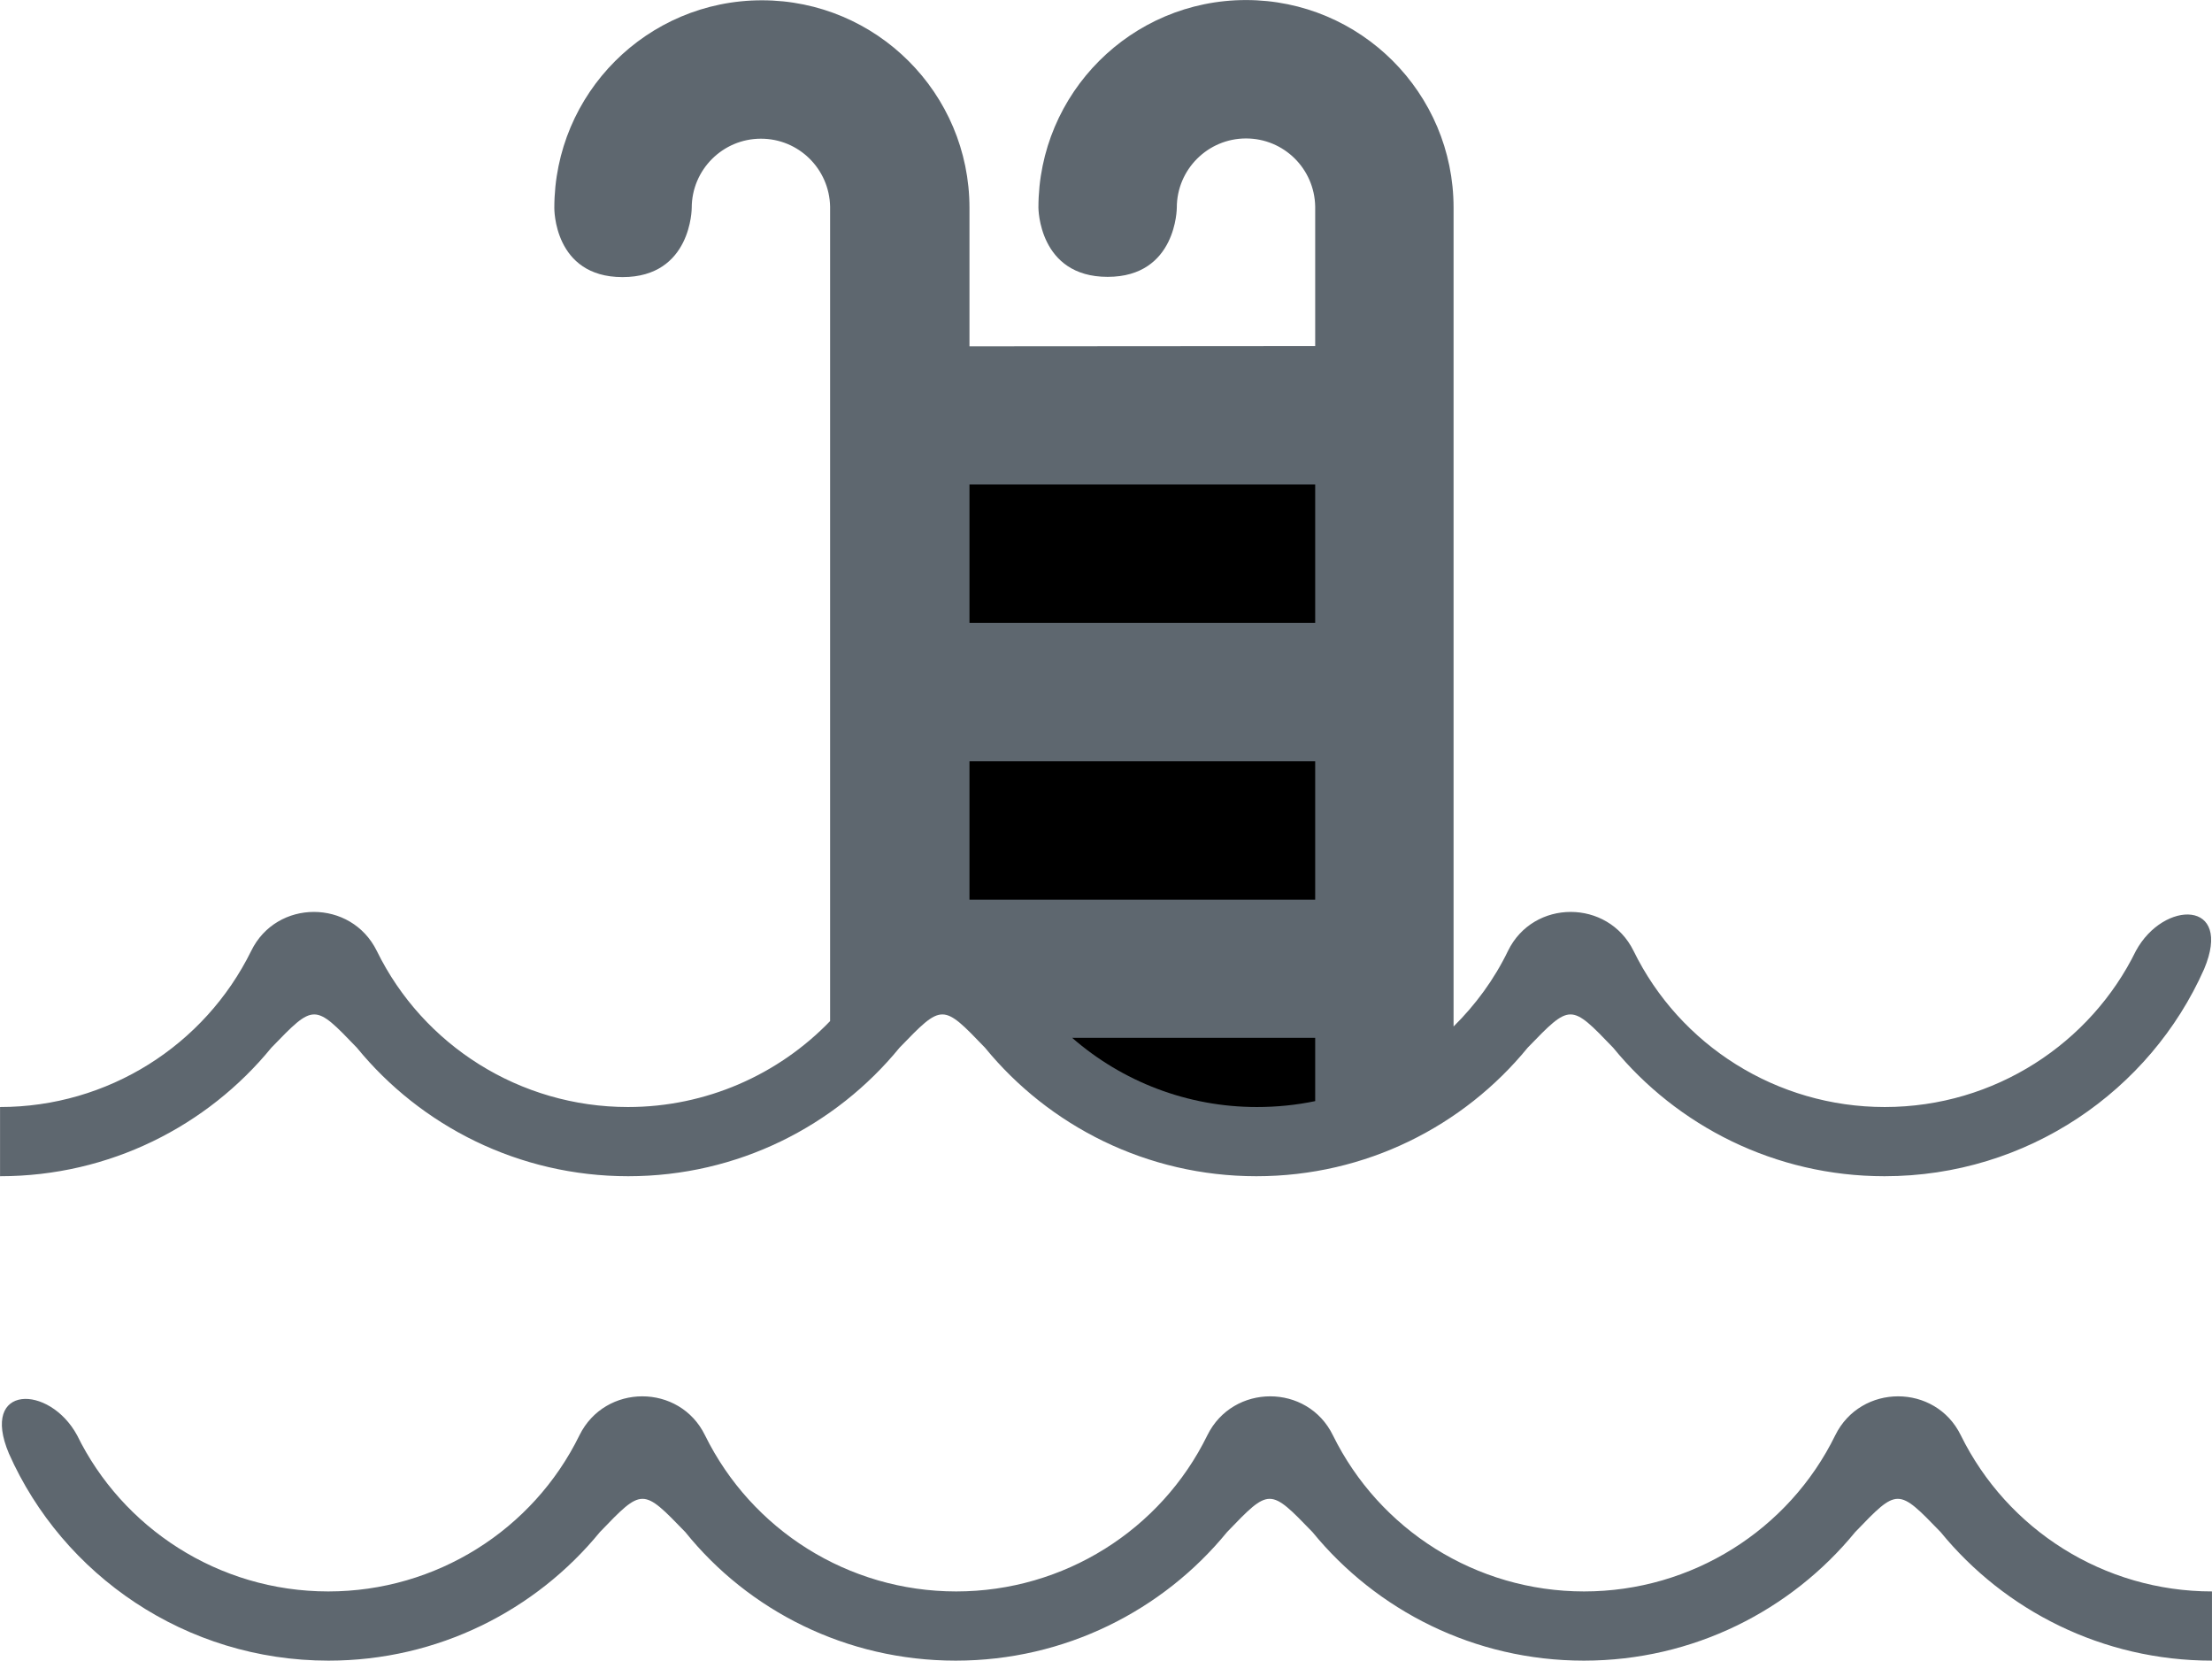
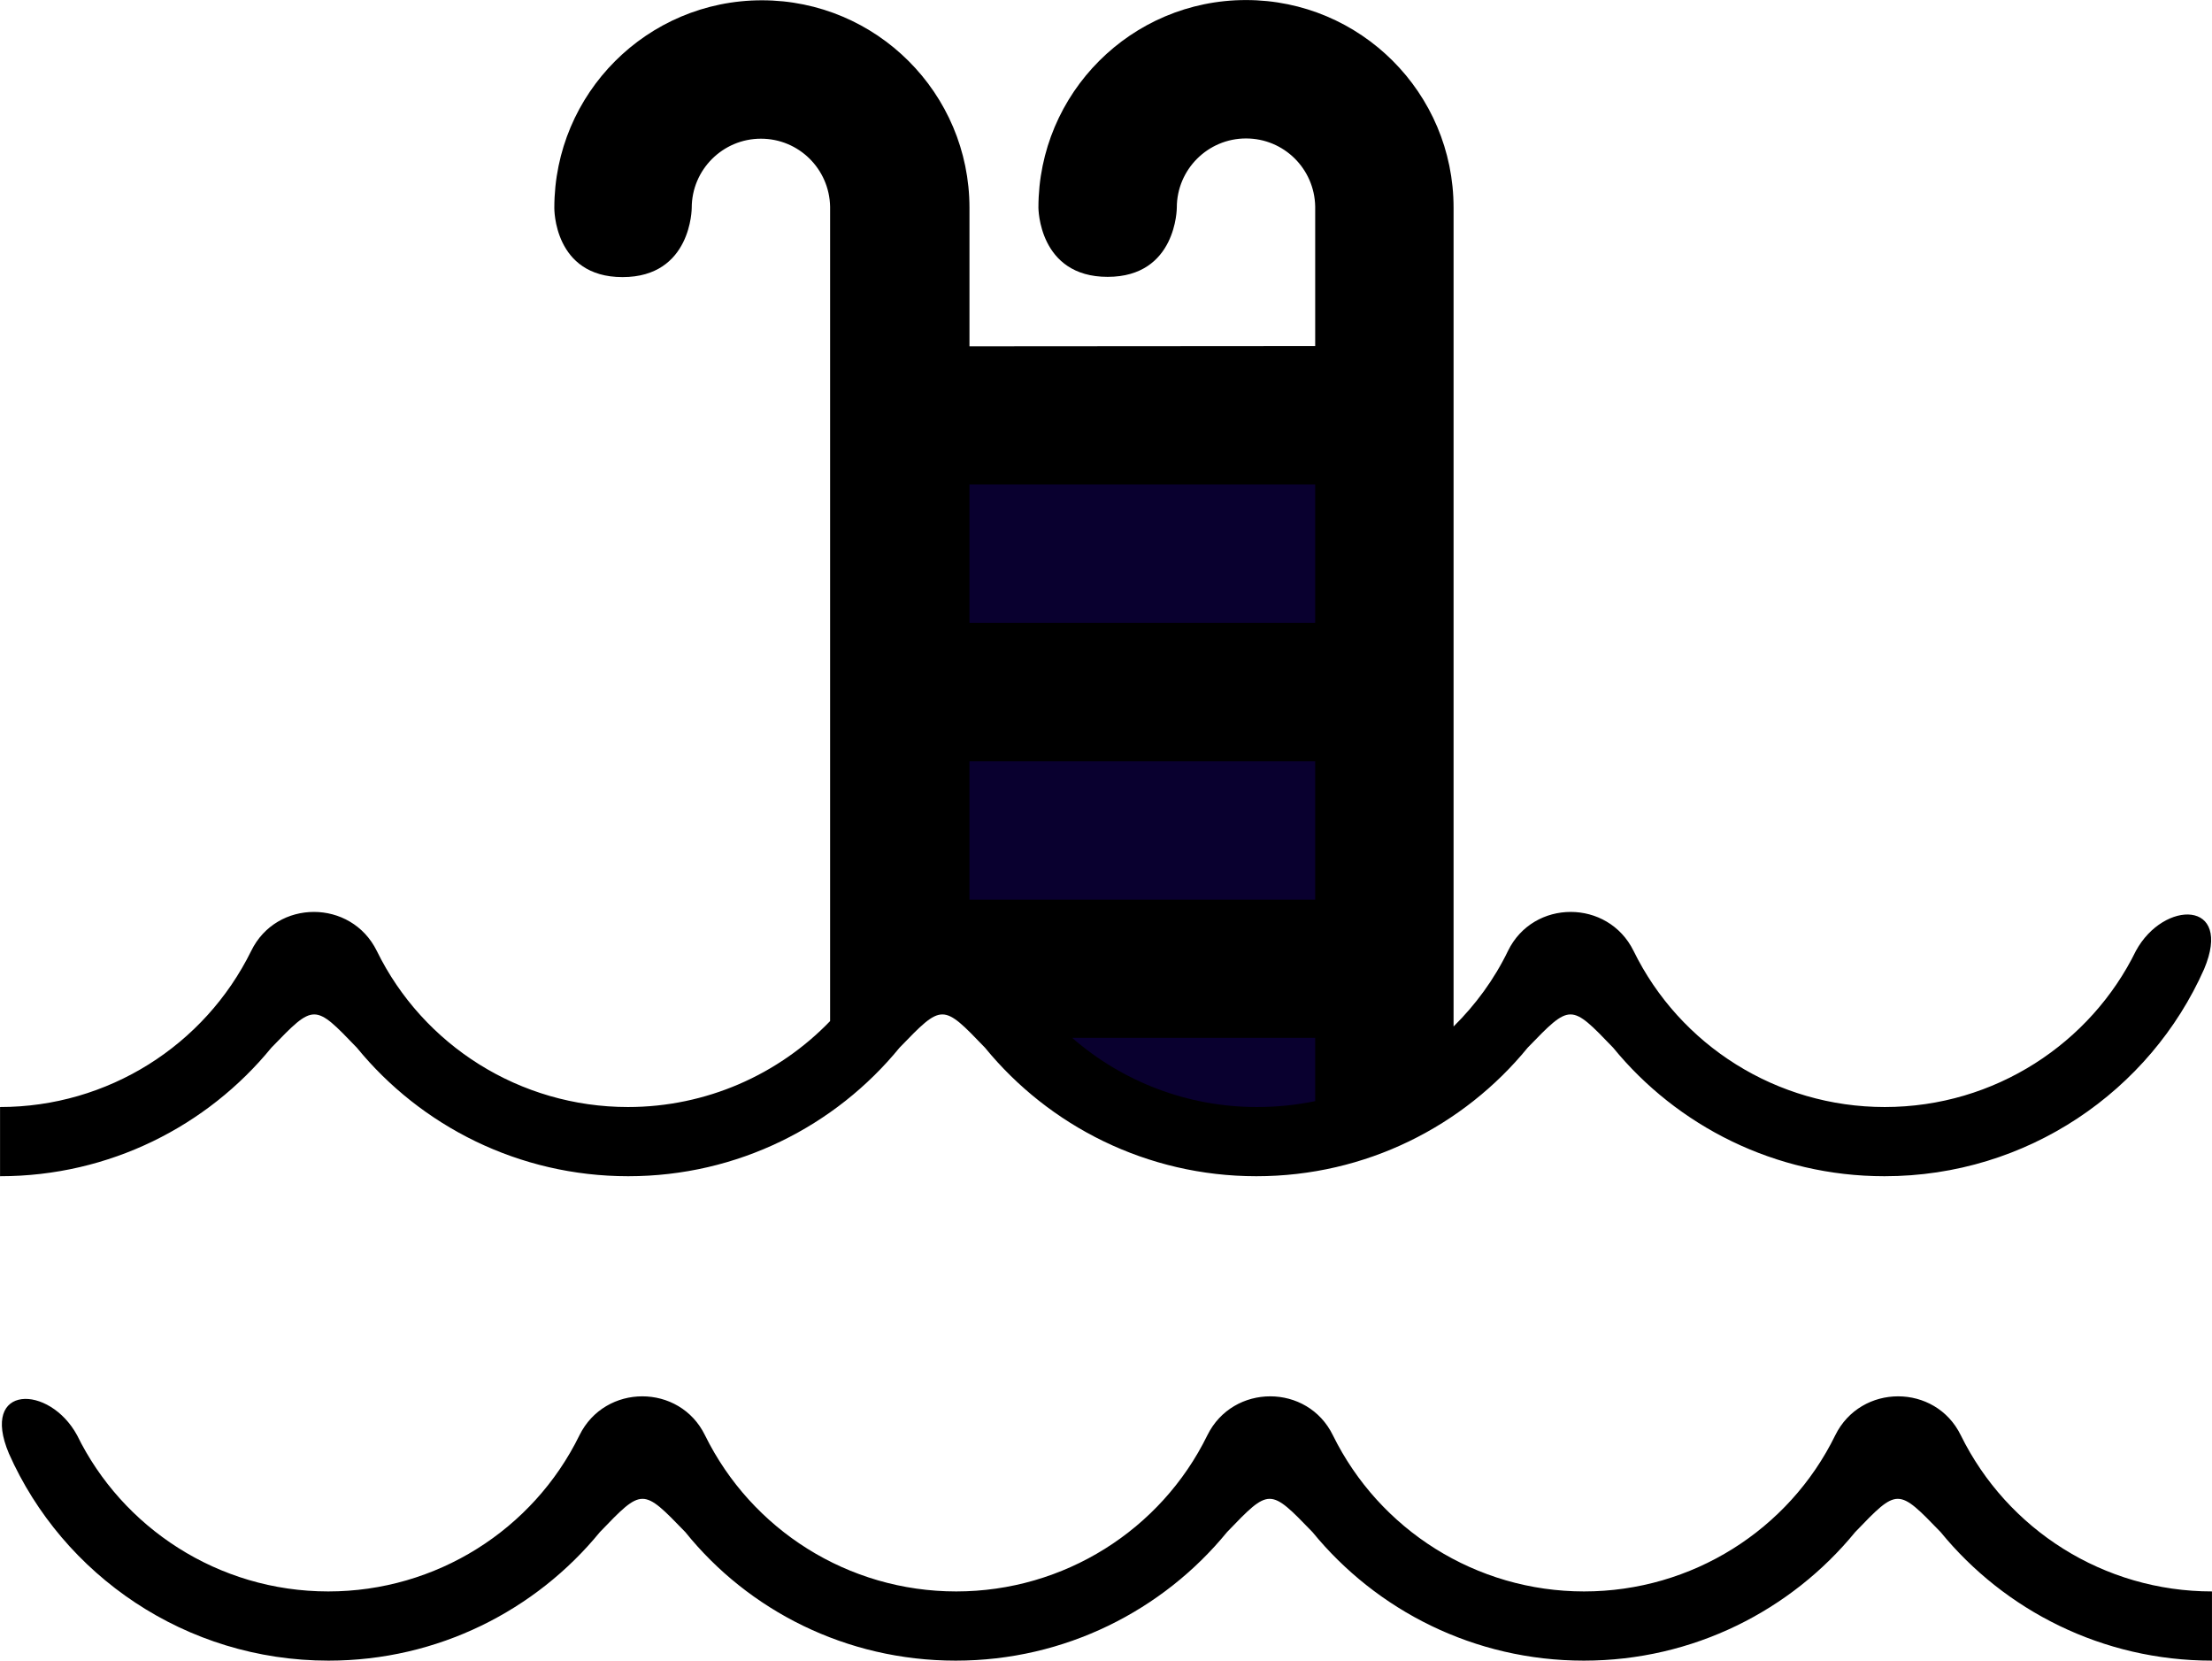
<svg xmlns="http://www.w3.org/2000/svg" class="icon" version="1.1" viewBox="63.58 163.58 898.33 674.33">
-   <path d="M451.7 837.9c44.4 0 84.2-20.4 110.2-52.2 17.3-18 17.3-18 34.7 0 26 31.8 65.7 52.2 110.2 52.2 44.4 0 84.2-20.4 110.2-52.2 17.3-18 17.3-18 34.7 0 26 31.8 65.7 52.2 110.2 52.2v-28.1c-43.8 0-83.1-25-102-63.4-10.3-21.1-40.6-21.1-51 0-18.8 38.4-58.2 63.4-102 63.4s-83.1-25-102-63.4c-10.3-21.1-40.6-21.1-51 0-18.8 38.4-58.2 63.4-102 63.4s-83.1-25-102-63.4c-10.3-21.1-40.6-21.1-51 0-18.8 38.4-58.2 63.4-102 63.4-44.8 0-83.7-26-102-63.4-11.3-20.8-39.6-20.8-27.7 7.4 21.9 49.4 71.8 84.1 129.8 84.1 44.4 0 84.2-20.4 110.2-52.2 17.3-18 17.3-18 34.7 0 25.6 31.8 65.3 52.2 109.8 52.2zM597.7 304.1v-56.7c-0.3-15.3-12.7-27.6-28.1-27.6-15.5 0-28.1 12.6-28.1 28.1 0 0 0 28.1-28.1 28.1s-28.1-28.1-28.1-28.1c0-46.5 37.7-84.3 84.3-84.3 46.5 0 84.3 37.7 84.3 84.3v332.5c8.9-8.8 16.5-19.1 22.1-30.7 10.3-21.1 40.6-21.1 51 0 18.8 38.4 58.2 63.4 102 63.4 44.8 0 83.7-26 102-63.4 11.3-20.8 39.6-20.8 27.7 7.4-21.9 49.4-71.8 84.1-129.8 84.1-44.4 0-84.2-20.4-110.2-52.2-17.3-18-17.3-18-34.7 0-26 31.8-65.7 52.2-110.2 52.2-44.4 0-84.2-20.4-110.2-52.2-17.3-18-17.3-18-34.7 0-26 31.8-65.7 52.2-110.2 52.2-44.4 0-84.2-20.4-110.2-52.2-17.3-18-17.3-18-34.7 0-26 31.8-65.7 52.2-110.2 52.2v-28.1c43.8 0 83.1-25 102-63.4 10.3-21.1 40.6-21.1 51 0 18.8 38.4 58.2 63.4 102 63.4 31.7 0 61.1-13.1 82.1-34.9V247.5c-0.3-15.3-12.7-27.6-28.1-27.6-15.5 0-28.1 12.6-28.1 28.1 0 0 0 28.1-28.1 28.1S288.7 248 288.7 248c0-46.5 37.7-84.3 84.3-84.3 46.5 0 84.3 37.7 84.3 84.3v56.2l140.4-0.1z" fill="#5E676F" />
-   <path d="M457.3 360.3h140.4v56.2H457.3zM457.3 472.7h140.4v56.2H457.3zM597.7 610.7V585H499c20.3 17.7 46.7 28.1 75 28.1 8.1 0 16-0.8 23.7-2.4z" fill="current" />
+   <path d="M451.7 837.9c44.4 0 84.2-20.4 110.2-52.2 17.3-18 17.3-18 34.7 0 26 31.8 65.7 52.2 110.2 52.2 44.4 0 84.2-20.4 110.2-52.2 17.3-18 17.3-18 34.7 0 26 31.8 65.7 52.2 110.2 52.2v-28.1c-43.8 0-83.1-25-102-63.4-10.3-21.1-40.6-21.1-51 0-18.8 38.4-58.2 63.4-102 63.4s-83.1-25-102-63.4c-10.3-21.1-40.6-21.1-51 0-18.8 38.4-58.2 63.4-102 63.4s-83.1-25-102-63.4c-10.3-21.1-40.6-21.1-51 0-18.8 38.4-58.2 63.4-102 63.4-44.8 0-83.7-26-102-63.4-11.3-20.8-39.6-20.8-27.7 7.4 21.9 49.4 71.8 84.1 129.8 84.1 44.4 0 84.2-20.4 110.2-52.2 17.3-18 17.3-18 34.7 0 25.6 31.8 65.3 52.2 109.8 52.2zM597.7 304.1v-56.7c-0.3-15.3-12.7-27.6-28.1-27.6-15.5 0-28.1 12.6-28.1 28.1 0 0 0 28.1-28.1 28.1s-28.1-28.1-28.1-28.1c0-46.5 37.7-84.3 84.3-84.3 46.5 0 84.3 37.7 84.3 84.3v332.5c8.9-8.8 16.5-19.1 22.1-30.7 10.3-21.1 40.6-21.1 51 0 18.8 38.4 58.2 63.4 102 63.4 44.8 0 83.7-26 102-63.4 11.3-20.8 39.6-20.8 27.7 7.4-21.9 49.4-71.8 84.1-129.8 84.1-44.4 0-84.2-20.4-110.2-52.2-17.3-18-17.3-18-34.7 0-26 31.8-65.7 52.2-110.2 52.2-44.4 0-84.2-20.4-110.2-52.2-17.3-18-17.3-18-34.7 0-26 31.8-65.7 52.2-110.2 52.2-44.4 0-84.2-20.4-110.2-52.2-17.3-18-17.3-18-34.7 0-26 31.8-65.7 52.2-110.2 52.2v-28.1c43.8 0 83.1-25 102-63.4 10.3-21.1 40.6-21.1 51 0 18.8 38.4 58.2 63.4 102 63.4 31.7 0 61.1-13.1 82.1-34.9V247.5c-0.3-15.3-12.7-27.6-28.1-27.6-15.5 0-28.1 12.6-28.1 28.1 0 0 0 28.1-28.1 28.1S288.7 248 288.7 248c0-46.5 37.7-84.3 84.3-84.3 46.5 0 84.3 37.7 84.3 84.3v56.2l140.4-0.1z" fill="currentColor" />
+   <path d="M457.3 360.3h140.4v56.2H457.3zM457.3 472.7h140.4v56.2H457.3zM597.7 610.7V585H499c20.3 17.7 46.7 28.1 75 28.1 8.1 0 16-0.8 23.7-2.4z" fill="#09002f" />
</svg>
